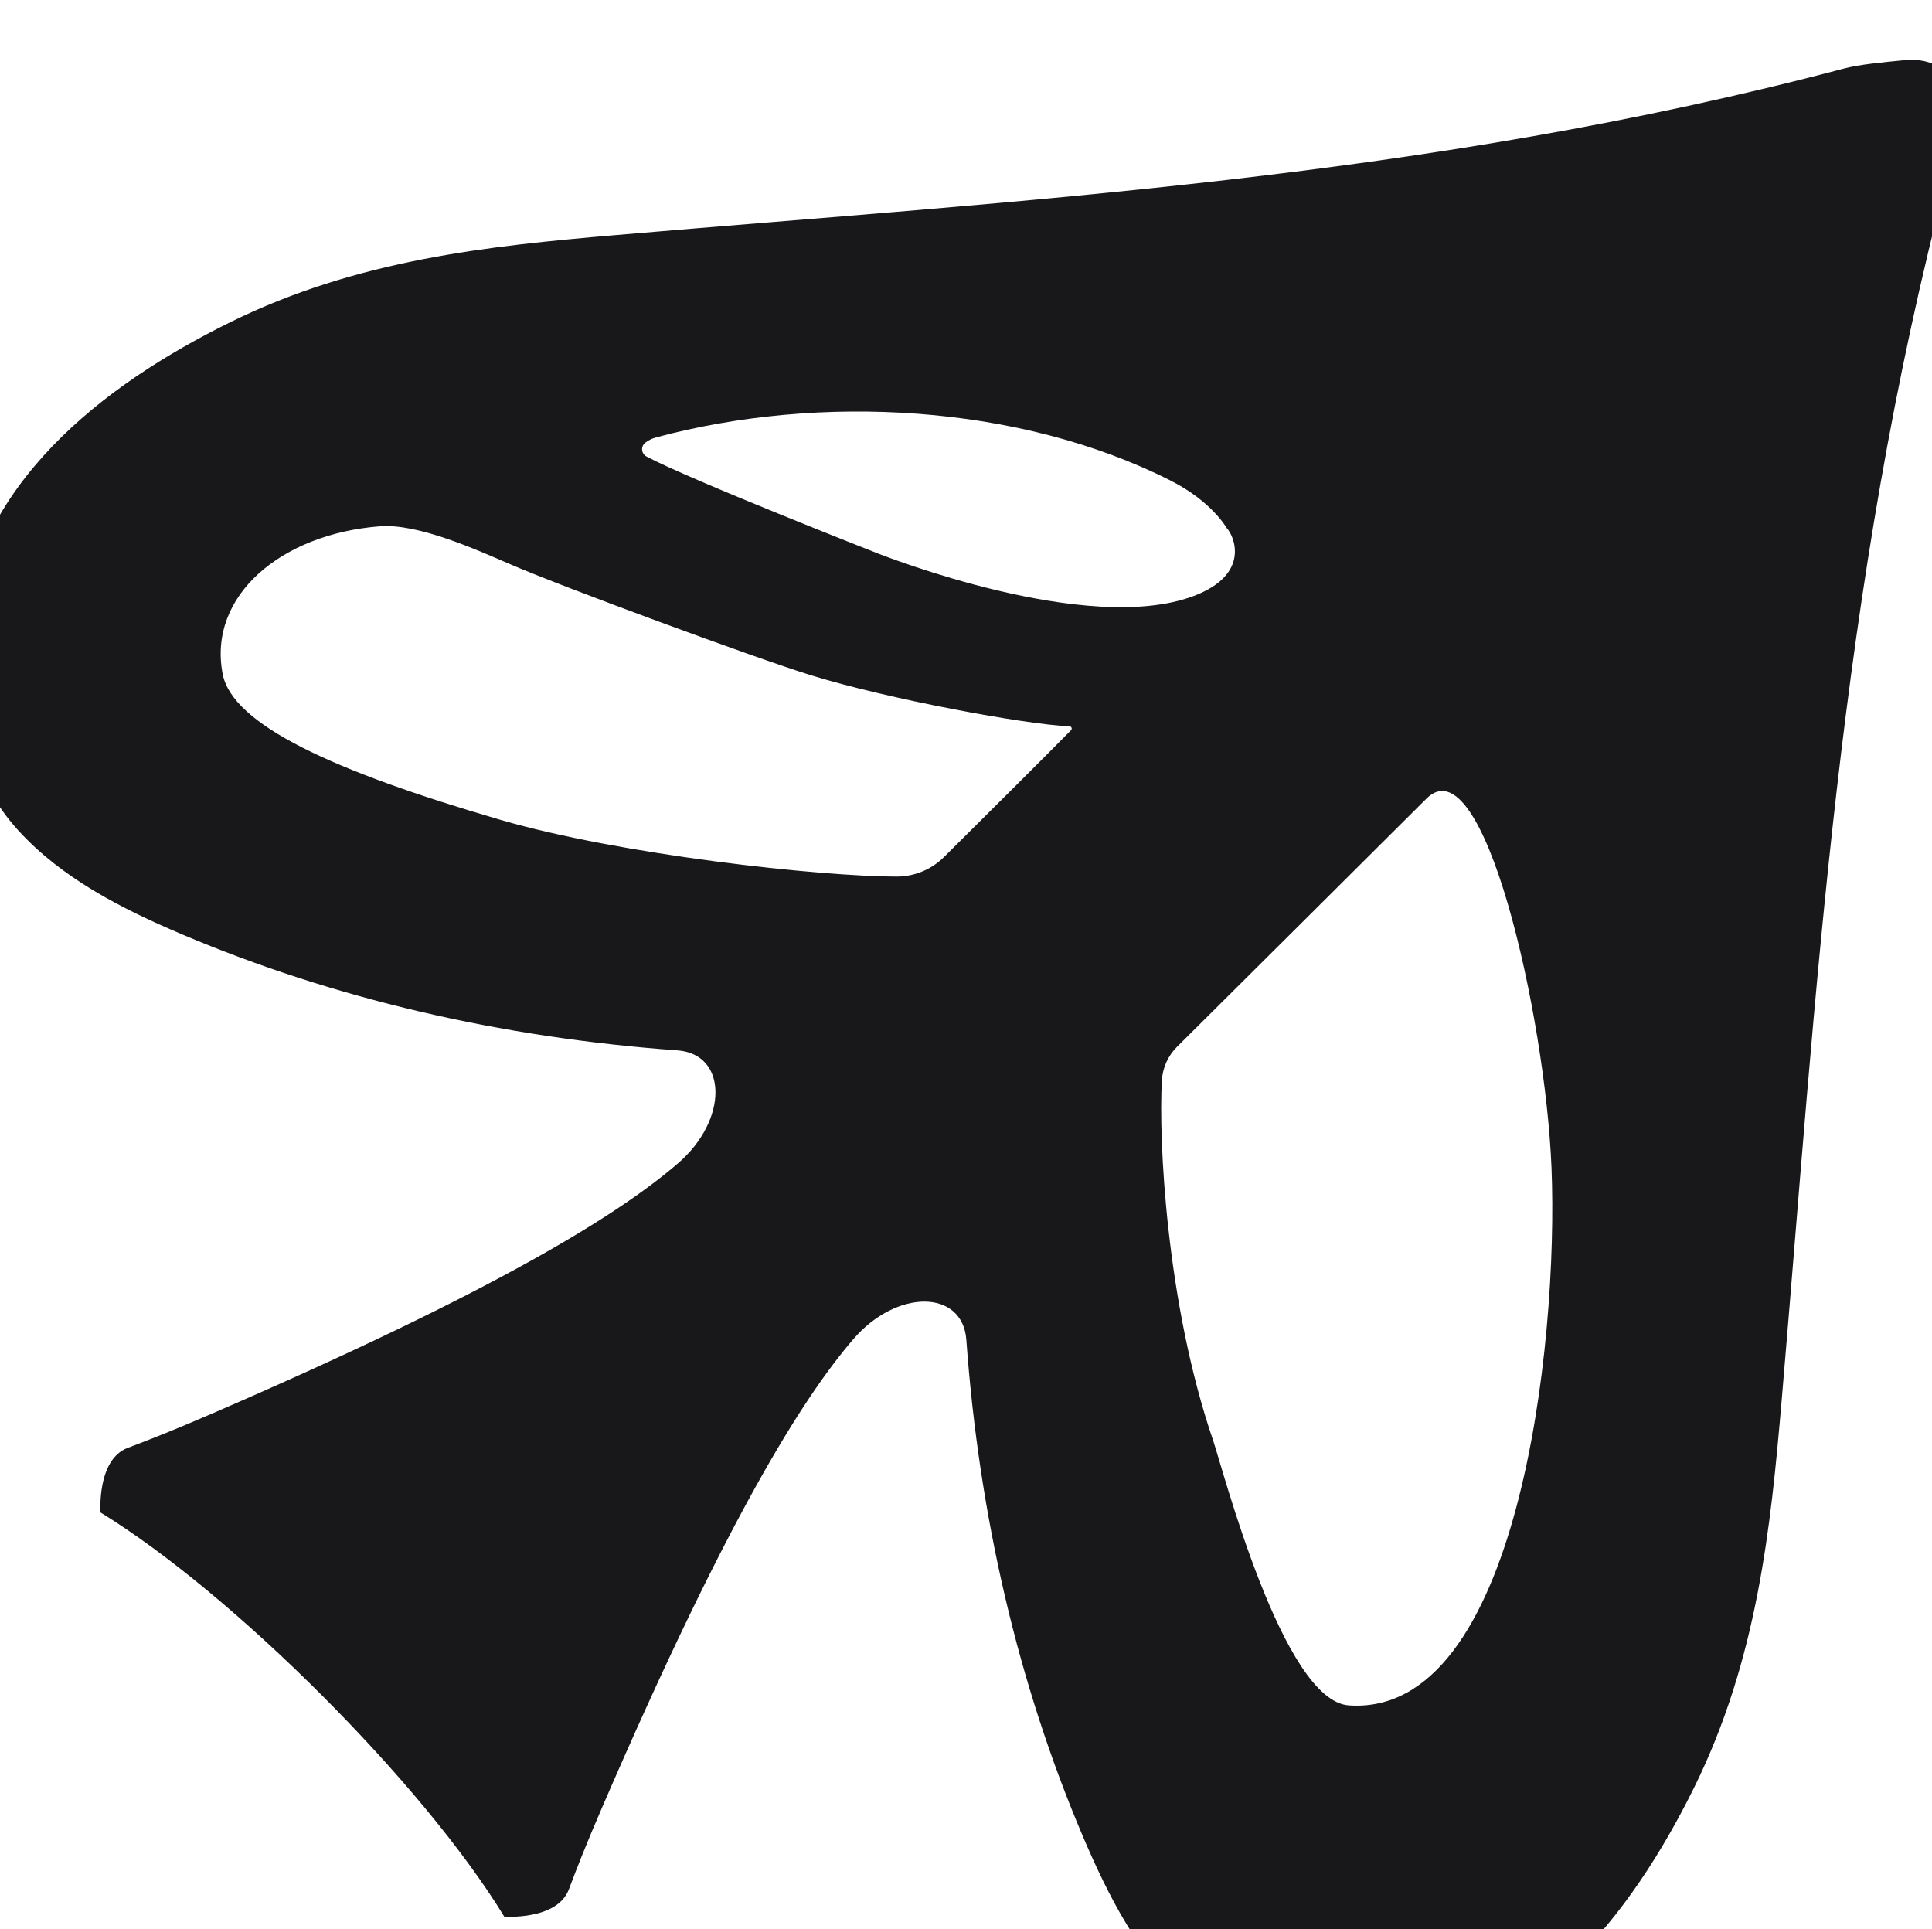
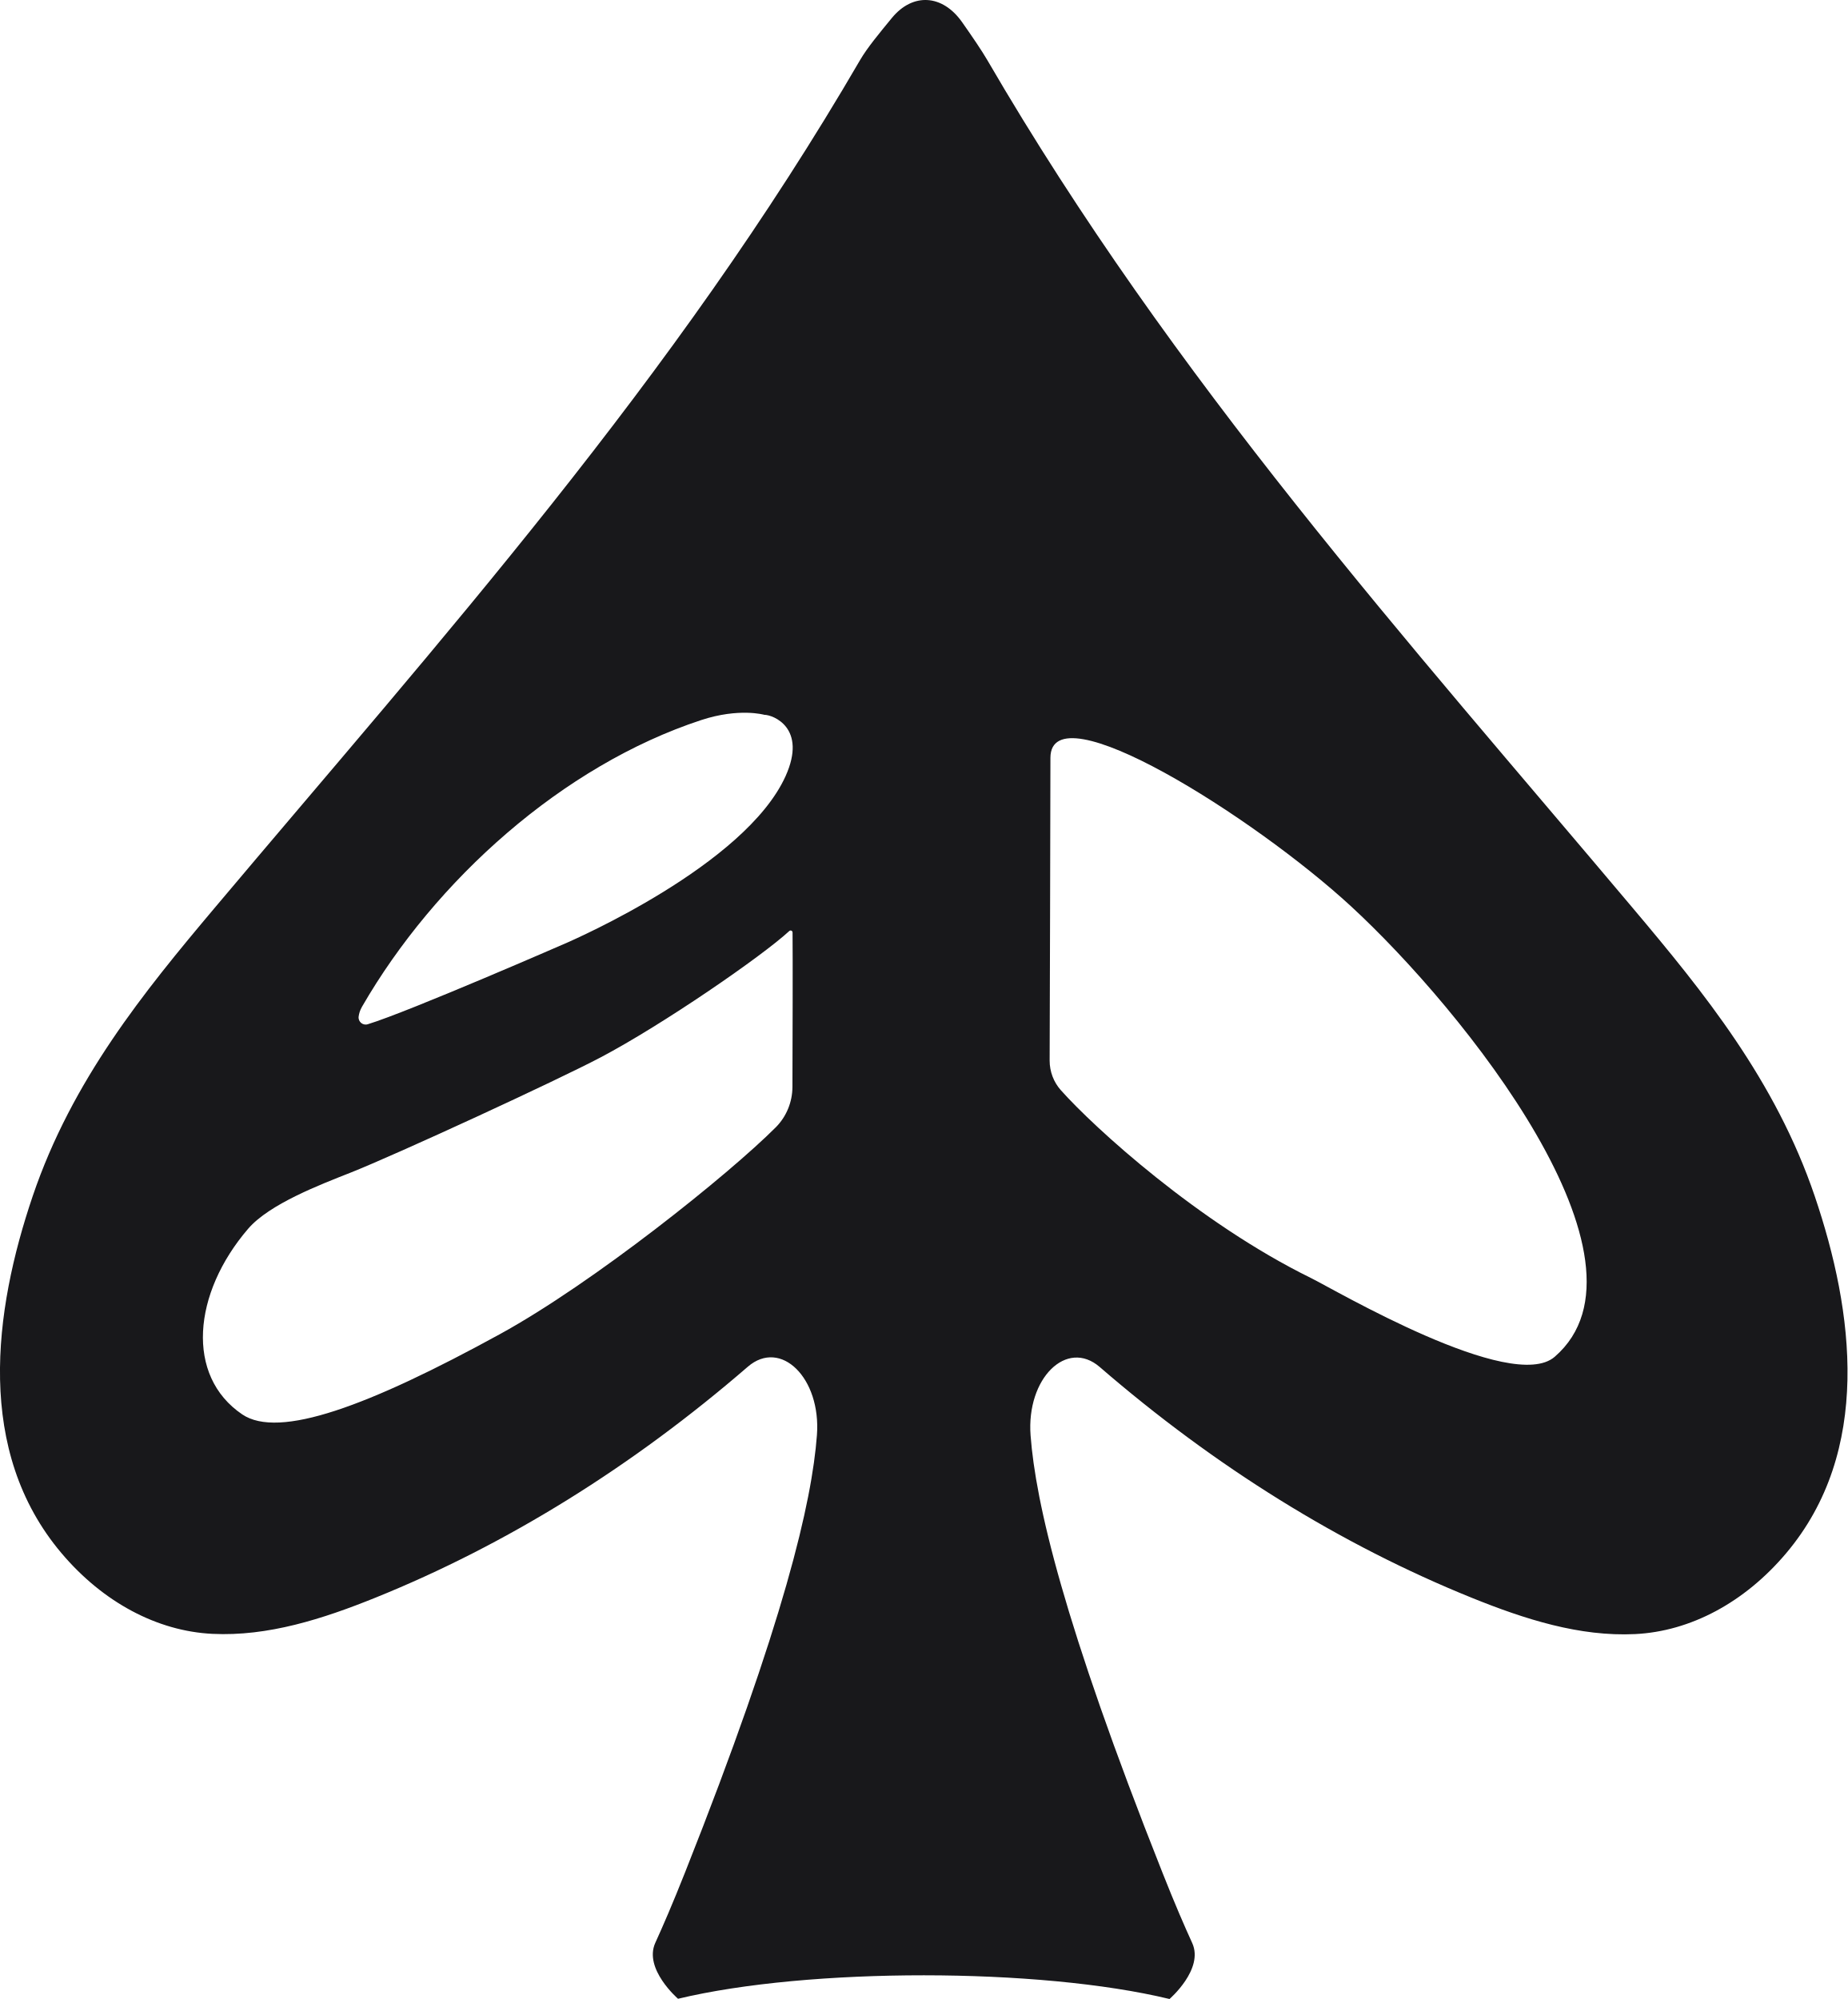
- <svg xmlns="http://www.w3.org/2000/svg" viewBox="0 0 425.58 424.87" role="img" aria-label="EveryonePoker">
-   <path fill="#18181B" fill-rule="evenodd" transform="translate(-686.92 -266.70) rotate(45 934.465 463.43)" d="M997.38,719.34c0,0,8.85-7.63,5.82-14.31c-2.03-4.46-4.32-9.7-7.65-18.1c-25.49-64.25-32.46-94.85-33.74-111.89 c-1.1-14.62,9.25-24.82,17.71-17.51c29.54,25.55,61.69,45.51,95.23,59.08c13.6,5.5,27.64,9.99,41.81,9.3 c14.18-0.69,28.06-8.1,38.69-20.7c22.03-26.1,17.38-61.79,7.32-91.43c-10.06-29.64-28.45-52.24-46.52-73.69 c-57.79-68.64-117.7-135.29-165.31-217.17c-1.35-2.33-3.84-6-6.46-9.72c-5.03-7.16-12.65-7.6-18.01-1.05 c-3.14,3.83-6.27,7.59-8.09,10.71c-47.61,81.88-107.52,148.53-165.31,217.17c-18.07,21.46-36.46,44.05-46.52,73.69 c-10.06,29.64-14.71,65.33,7.32,91.43c10.63,12.6,24.52,20.01,38.69,20.7c14.18,0.69,28.21-3.8,41.81-9.3 c33.54-13.56,65.69-33.53,95.23-59.08c8.45-7.31,18.81,2.89,17.71,17.51c-1.28,17.04-8.25,47.64-33.74,111.89 c-3.33,8.39-5.62,13.64-7.64,18.09c-3.04,6.68,5.82,14.32,5.82,14.32 C 905,711.26 964,711.26 997.38,719.34 M790.66,465.25c18.69-32.37,51.34-61.7,86.81-73.36c9.73-3.2,16.18-1.35,16.18-1.35 c2.19,0,11.03,3.31,5.43,15.71c-10.36,22.9-54.73,42.04-55.46,42.42c0,0-40.92,17.87-51.52,21.1c-1.26,0.38-2.49-0.66-2.32-1.97 C789.88,467.03,790.11,466.2,790.66,465.25z M900.84,485.8c-0.01,3.89-1.54,7.61-4.25,10.34c-12.02,12.05-46.64,39.81-70.64,52.97 c-33.73,18.49-56.57,26.91-65.97,20.55c-14.57-9.85-12.69-30.99,1.5-47.52c5.47-6.37,18.48-11.31,26.21-14.37 c11.77-4.66,52.9-23.63,64.12-29.56c15.73-8.3,41.14-25.77,48.22-32.31c0.32-0.3,0.83-0.08,0.84,0.36 C900.94,451.88,900.88,475.23,900.84,485.8z M969.55,486.64c-1.84-2.07-2.86-4.76-2.86-7.57c0.04-13.98,0.2-64.11,0.2-77.5c0-17.7,52.03,15.04,76.92,37.96 c28.8,26.53,80.41,90.9,52.2,115.37c-11.01,9.56-56.46-17.24-62.48-20.19C1004.9,520.65,978.15,496.31,969.55,486.64z" />
+ <svg xmlns="http://www.w3.org/2000/svg" viewBox="0 0 473.01 511.82" role="img" aria-label="EveryonePoker">
+   <path fill="#18181B" fill-rule="evenodd" transform="translate(-697.96 -207.52)" d="M997.38,719.34c0,0,8.85-7.63,5.82-14.31c-2.03-4.46-4.32-9.7-7.65-18.1c-25.49-64.25-32.46-94.85-33.74-111.89 c-1.1-14.62,9.25-24.82,17.71-17.51c29.54,25.55,61.69,45.51,95.23,59.08c13.6,5.5,27.64,9.99,41.81,9.3 c14.18-0.69,28.06-8.1,38.69-20.7c22.03-26.1,17.38-61.79,7.32-91.43c-10.06-29.64-28.45-52.24-46.52-73.69 c-57.79-68.64-117.7-135.29-165.31-217.17c-1.35-2.33-3.84-6-6.46-9.72c-5.03-7.16-12.65-7.6-18.01-1.05 c-3.14,3.83-6.27,7.59-8.09,10.71c-47.61,81.88-107.52,148.53-165.31,217.17c-18.07,21.46-36.46,44.05-46.52,73.69 c-10.06,29.64-14.71,65.33,7.32,91.43c10.63,12.6,24.52,20.01,38.69,20.7c14.18,0.69,28.21-3.8,41.81-9.3 c33.54-13.56,65.69-33.53,95.23-59.08c8.45-7.31,18.81,2.89,17.71,17.51c-1.28,17.04-8.25,47.64-33.74,111.89 c-3.33,8.39-5.62,13.64-7.64,18.09c-3.04,6.68,5.82,14.32,5.82,14.32 C 905,711.26 964,711.26 997.38,719.34 M790.66,465.25c18.69-32.37,51.34-61.7,86.81-73.36c9.73-3.2,16.18-1.35,16.18-1.35 c2.19,0,11.03,3.31,5.43,15.71c-10.36,22.9-54.73,42.04-55.46,42.42c0,0-40.92,17.87-51.52,21.1c-1.26,0.38-2.49-0.66-2.32-1.97 C789.88,467.03,790.11,466.2,790.66,465.25z M900.84,485.8c-0.01,3.89-1.54,7.61-4.25,10.34c-12.02,12.05-46.64,39.81-70.64,52.97 c-33.73,18.49-56.57,26.91-65.97,20.55c-14.57-9.85-12.69-30.99,1.5-47.52c5.47-6.37,18.48-11.31,26.21-14.37 c11.77-4.66,52.9-23.63,64.12-29.56c15.73-8.3,41.14-25.77,48.22-32.31c0.32-0.3,0.83-0.08,0.84,0.36 C900.94,451.88,900.88,475.23,900.84,485.8z M969.55,486.64c-1.84-2.07-2.86-4.76-2.86-7.57c0.04-13.98,0.2-64.11,0.2-77.5c0-17.7,52.03,15.04,76.92,37.96 c28.8,26.53,80.41,90.9,52.2,115.37c-11.01,9.56-56.46-17.24-62.48-20.19C1004.9,520.65,978.15,496.31,969.55,486.64z" />
</svg>
